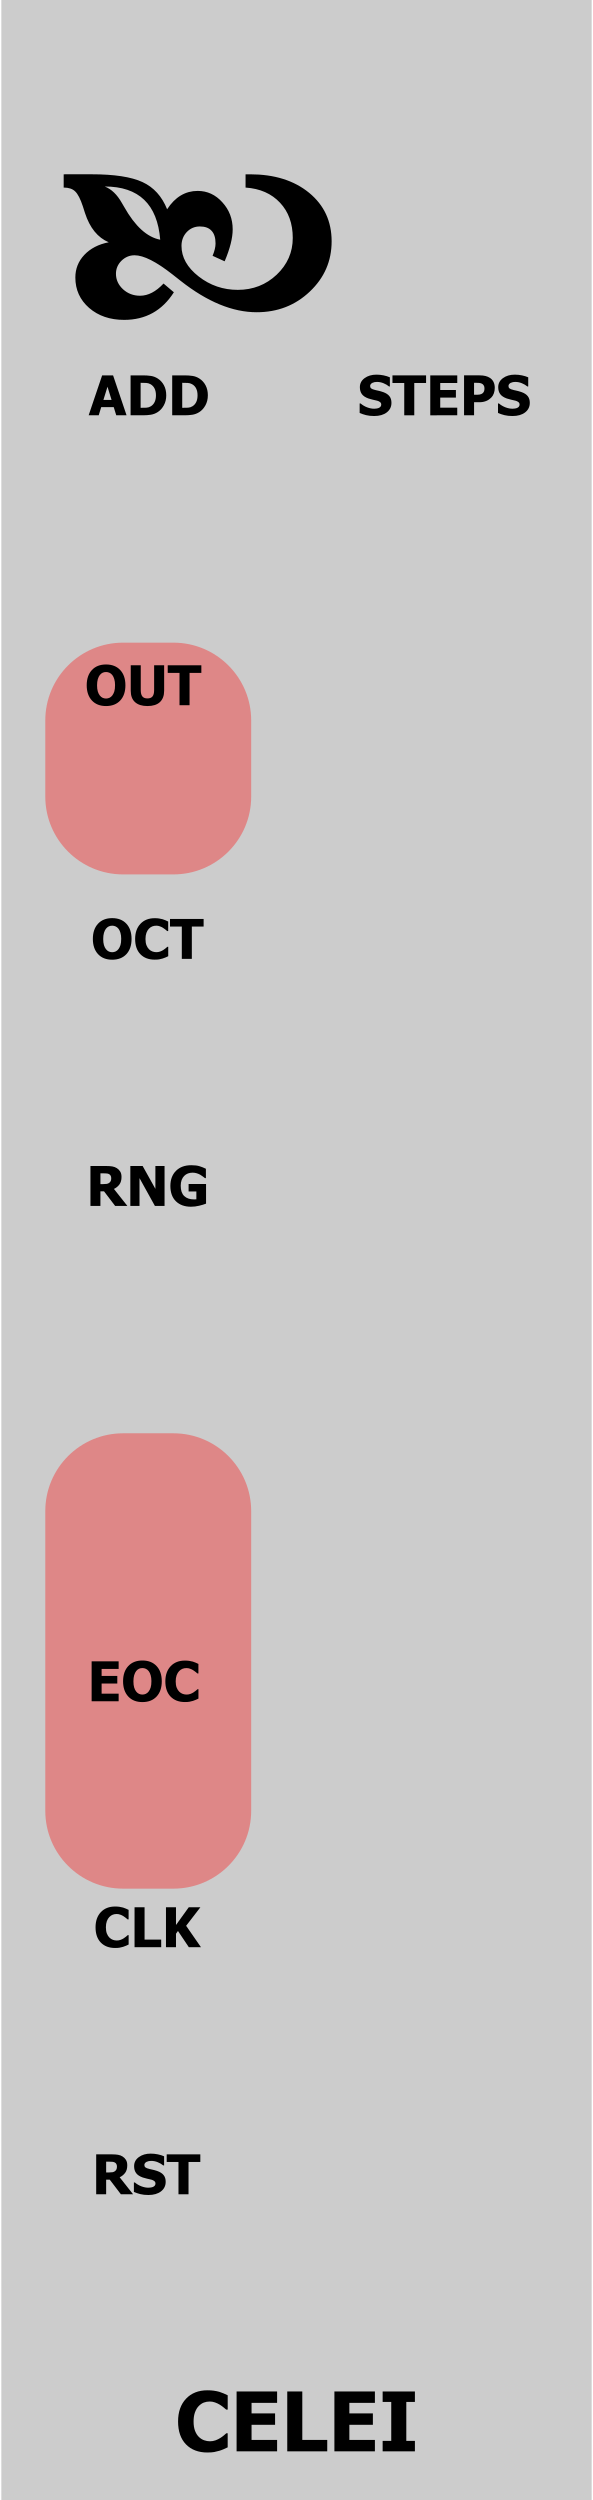
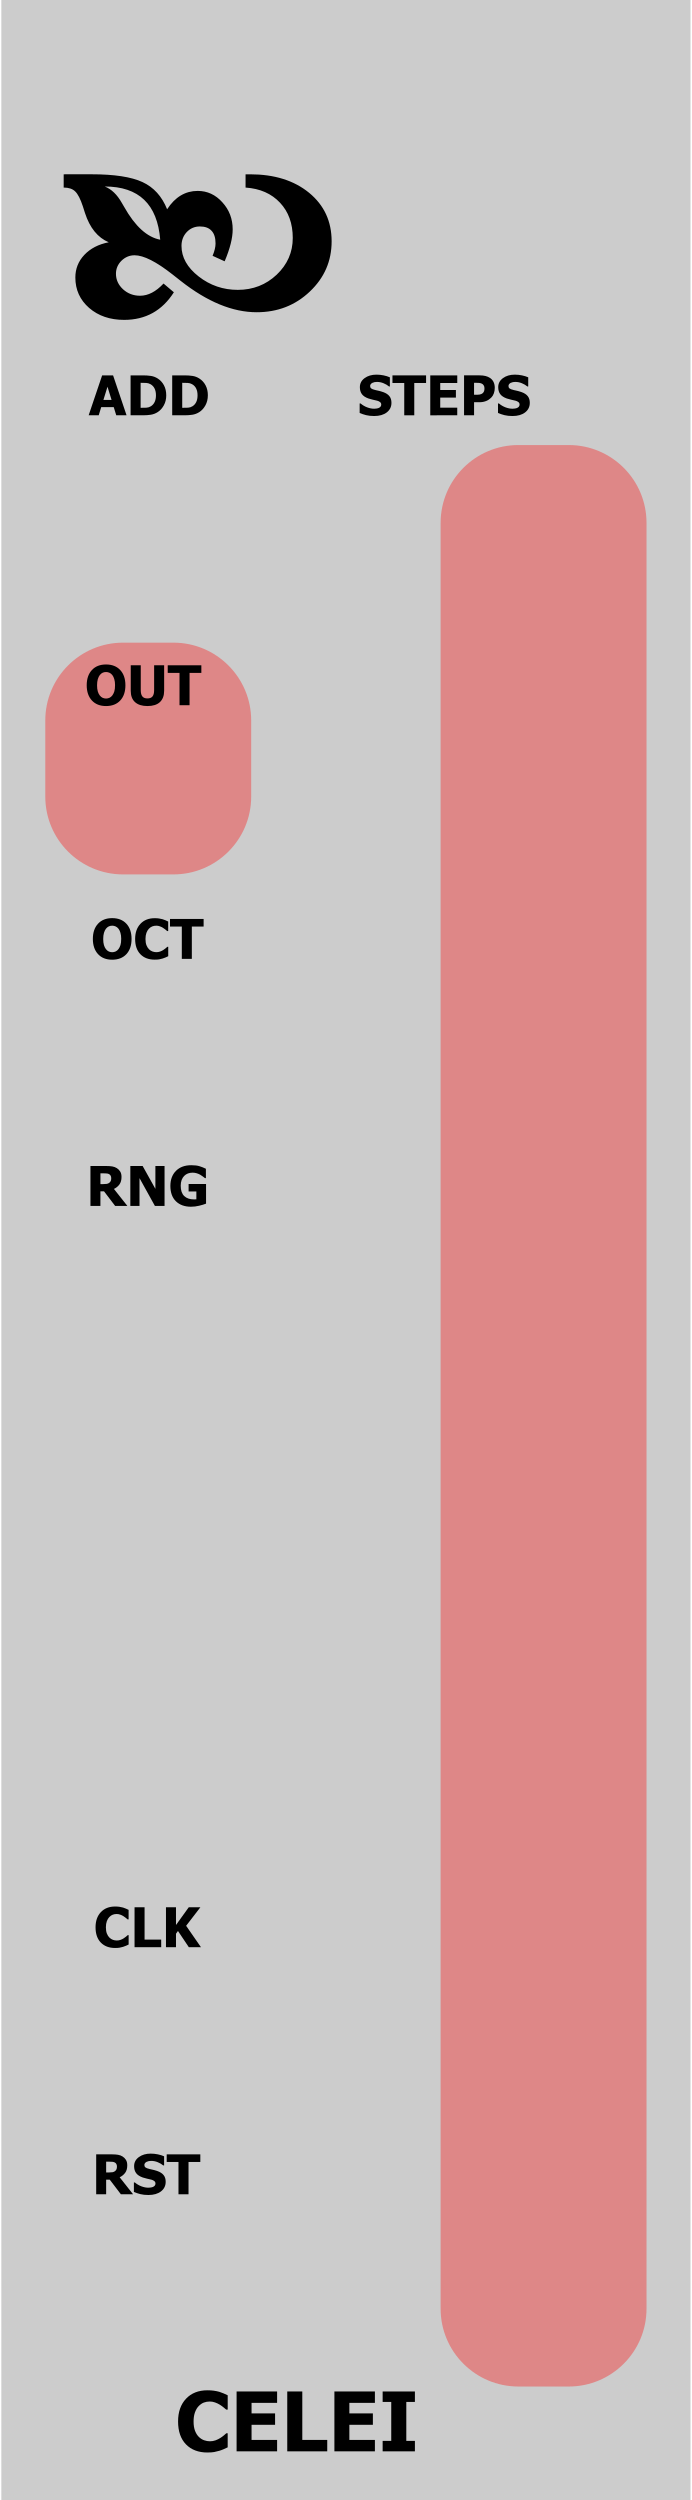
- <svg xmlns="http://www.w3.org/2000/svg" width="30.48mm" height="128.5mm" viewBox="0 0 30.48 128.5" version="1.1" id="svg8">
+ <svg xmlns="http://www.w3.org/2000/svg" id="svg8" version="1.1" viewBox="0 0 35.56 128.5" height="128.5mm" width="35.56mm">
  <defs id="defs2">
    </defs>
-   <g style="display:inline" id="layer1" transform="translate(0,-168.5)">
-     <rect style="display:inline;opacity:1;vector-effect:none;fill:#cccccc;fill-opacity:1;fill-rule:evenodd;stroke:none;stroke-width:0.648;stroke-linecap:butt;stroke-linejoin:miter;stroke-miterlimit:4;stroke-dasharray:none;stroke-dashoffset:0;stroke-opacity:1;paint-order:normal" id="rect420" width="30.343" height="128.547" x="0.069" y="168.498" />
-     <text xml:space="preserve" style="font-size:10.583px;line-height:1.25;font-family:'Eras Bold ITC';-inkscape-font-specification:'Eras Bold ITC';stroke-width:0.265" x="1.169" y="277.432" id="text59">
-       <tspan id="tspan57" x="1.169" y="277.432" style="font-size:2.822px;fill:#ffff00;stroke-width:0.265" />
+   <g transform="translate(0,-168.5)" id="layer1" style="display:inline">
+     <rect y="168.498" x="0.069" height="128.547" width="35.423" id="rect420" style="display:inline;opacity:1;vector-effect:none;fill:#cccccc;fill-opacity:1;fill-rule:evenodd;stroke:none;stroke-width:0.7;stroke-linecap:butt;stroke-linejoin:miter;stroke-miterlimit:4;stroke-dasharray:none;stroke-dashoffset:0;stroke-opacity:1;paint-order:normal" />
+     <text id="text59" y="277.432" x="1.169" style="font-size:10.583px;line-height:1.25;font-family:'Eras Bold ITC';-inkscape-font-specification:'Eras Bold ITC';stroke-width:0.265" xml:space="preserve">
+       <tspan style="font-size:2.822px;fill:#ffff00;stroke-width:0.265" y="277.432" x="1.169" id="tspan57" />
    </text>
-     <text xml:space="preserve" style="font-size:10.583px;line-height:1.25;font-family:'Eras Bold ITC';-inkscape-font-specification:'Eras Bold ITC';stroke-width:0.265" x="-78.577" y="172.055" id="text127">
-       <tspan id="tspan125" x="-78.577" y="172.055" style="stroke-width:0.265" />
+     <text id="text127" y="172.055" x="-78.577" style="font-size:10.583px;line-height:1.25;font-family:'Eras Bold ITC';-inkscape-font-specification:'Eras Bold ITC';stroke-width:0.265" xml:space="preserve">
+       <tspan style="stroke-width:0.265" y="172.055" x="-78.577" id="tspan125" />
    </text>
-     <text xml:space="preserve" style="font-size:10.583px;line-height:1.25;font-family:'Eras Bold ITC';-inkscape-font-specification:'Eras Bold ITC';stroke-width:0.265" x="-89.99" y="186.46" id="text131">
-       <tspan id="tspan129" x="-89.99" y="186.46" style="stroke-width:0.265" />
+     <text id="text131" y="186.46" x="-89.99" style="font-size:10.583px;line-height:1.25;font-family:'Eras Bold ITC';-inkscape-font-specification:'Eras Bold ITC';stroke-width:0.265" xml:space="preserve">
+       <tspan style="stroke-width:0.265" y="186.46" x="-89.99" id="tspan129" />
    </text>
-     <g aria-label="b" id="text104" style="font-weight:bold;font-size:6.35px;line-height:1.25;font-family:Tahoma;-inkscape-font-specification:'Tahoma, Bold';fill:#000000;stroke-width:0.265">
-       <path d="m 3.273,177.459 v 0.682 q 0.393,0 0.593,0.2 0.207,0.2 0.393,0.765 l 0.11,0.345 q 0.372,1.144 1.22,1.502 -0.785,0.152 -1.254,0.648 -0.462,0.489 -0.462,1.164 0,0.944 0.71,1.564 0.71,0.613 1.798,0.613 1.654,0 2.556,-1.419 L 8.406,183.074 q -0.586,0.627 -1.206,0.627 -0.51,0 -0.875,-0.331 -0.365,-0.338 -0.365,-0.799 0,-0.386 0.282,-0.668 0.289,-0.282 0.675,-0.282 0.696,0 1.95,0.985 l 0.42,0.331 q 2.046,1.612 3.907,1.612 1.612,0 2.729,-1.061 1.123,-1.061 1.123,-2.584 0,-1.543 -1.158,-2.494 -1.158,-0.951 -3.039,-0.951 h -0.227 v 0.682 q 1.116,0.076 1.771,0.779 0.655,0.696 0.655,1.812 0,1.102 -0.827,1.888 -0.827,0.779 -1.998,0.779 -1.13,0 -2.012,-0.689 -0.882,-0.689 -0.882,-1.571 0,-0.42 0.269,-0.71 0.276,-0.289 0.675,-0.289 0.4,0 0.599,0.22 0.207,0.214 0.207,0.655 0,0.269 -0.152,0.634 l 0.62,0.282 q 0.413,-0.978 0.413,-1.64 0,-0.813 -0.531,-1.392 -0.524,-0.586 -1.268,-0.586 -0.475,0 -0.868,0.234 -0.393,0.234 -0.703,0.71 -0.4,-0.999 -1.268,-1.399 -0.861,-0.4 -2.618,-0.4 z m 4.961,3.362 Q 7.221,180.628 6.381,179.133 L 6.264,178.933 q -0.365,-0.648 -0.882,-0.847 2.632,0 2.853,2.735 z" style="font-style:normal;font-variant:normal;font-weight:bold;font-stretch:normal;font-size:14.111px;font-family:'Wingdings 2';-inkscape-font-specification:'Wingdings 2 Bold';fill:#000000;stroke-width:0.265" id="path116" />
+     <g style="font-weight:bold;font-size:6.35px;line-height:1.25;font-family:Tahoma;-inkscape-font-specification:'Tahoma, Bold';fill:#000000;stroke-width:0.265" id="text104" aria-label="b">
+       <path id="path116" style="font-style:normal;font-variant:normal;font-weight:bold;font-stretch:normal;font-size:14.111px;font-family:'Wingdings 2';-inkscape-font-specification:'Wingdings 2 Bold';fill:#000000;stroke-width:0.265" d="m 3.273,177.459 v 0.682 q 0.393,0 0.593,0.2 0.207,0.2 0.393,0.765 l 0.11,0.345 q 0.372,1.144 1.22,1.502 -0.785,0.152 -1.254,0.648 -0.462,0.489 -0.462,1.164 0,0.944 0.71,1.564 0.71,0.613 1.798,0.613 1.654,0 2.556,-1.419 L 8.406,183.074 q -0.586,0.627 -1.206,0.627 -0.51,0 -0.875,-0.331 -0.365,-0.338 -0.365,-0.799 0,-0.386 0.282,-0.668 0.289,-0.282 0.675,-0.282 0.696,0 1.95,0.985 l 0.42,0.331 q 2.046,1.612 3.907,1.612 1.612,0 2.729,-1.061 1.123,-1.061 1.123,-2.584 0,-1.543 -1.158,-2.494 -1.158,-0.951 -3.039,-0.951 h -0.227 v 0.682 q 1.116,0.076 1.771,0.779 0.655,0.696 0.655,1.812 0,1.102 -0.827,1.888 -0.827,0.779 -1.998,0.779 -1.13,0 -2.012,-0.689 -0.882,-0.689 -0.882,-1.571 0,-0.42 0.269,-0.71 0.276,-0.289 0.675,-0.289 0.4,0 0.599,0.22 0.207,0.214 0.207,0.655 0,0.269 -0.152,0.634 l 0.62,0.282 q 0.413,-0.978 0.413,-1.64 0,-0.813 -0.531,-1.392 -0.524,-0.586 -1.268,-0.586 -0.475,0 -0.868,0.234 -0.393,0.234 -0.703,0.71 -0.4,-0.999 -1.268,-1.399 -0.861,-0.4 -2.618,-0.4 z m 4.961,3.362 Q 7.221,180.628 6.381,179.133 L 6.264,178.933 q -0.365,-0.648 -0.882,-0.847 2.632,0 2.853,2.735 z" />
    </g>
-     <g style="font-weight:bold;font-size:4.233px;line-height:1.25;font-family:Tahoma;-inkscape-font-specification:'Tahoma, Bold';letter-spacing:0px;stroke-width:0.265" id="text1528" aria-label="CELEI">
-       <path id="path903" style="stroke-width:0.265" d="m 10.66,294.559 q -0.692,0 -1.1,-0.418 -0.407,-0.42 -0.407,-1.178 0,-0.732 0.407,-1.166 0.409,-0.436 1.102,-0.436 0.184,0 0.331,0.021 0.147,0.021 0.281,0.058 0.105,0.031 0.229,0.085 0.124,0.054 0.201,0.093 v 0.734 h -0.079 q -0.056,-0.05 -0.141,-0.118 -0.085,-0.07 -0.192,-0.136 -0.107,-0.066 -0.238,-0.112 -0.128,-0.048 -0.269,-0.048 -0.167,0 -0.308,0.054 -0.138,0.052 -0.265,0.182 -0.116,0.118 -0.19,0.318 -0.072,0.201 -0.072,0.473 0,0.287 0.076,0.484 0.076,0.194 0.201,0.314 0.12,0.116 0.267,0.167 0.149,0.052 0.296,0.052 0.153,0 0.291,-0.05 0.138,-0.052 0.234,-0.114 0.103,-0.064 0.182,-0.13 0.079,-0.066 0.136,-0.118 h 0.07 v 0.723 q -0.085,0.039 -0.196,0.091 -0.112,0.05 -0.229,0.085 -0.145,0.043 -0.271,0.066 -0.126,0.023 -0.347,0.023 z" />
-       <path id="path905" style="stroke-width:0.265" d="m 12.161,294.499 v -3.078 h 2.082 v 0.587 h -1.313 v 0.539 h 1.209 v 0.587 h -1.209 v 0.777 h 1.313 v 0.587 z" />
-       <path id="path907" style="stroke-width:0.265" d="m 16.82,294.499 h -2.055 v -3.078 h 0.773 v 2.491 h 1.282 z" />
-       <path id="path909" style="stroke-width:0.265" d="m 17.188,294.499 v -3.078 h 2.082 v 0.587 h -1.313 v 0.539 h 1.209 v 0.587 h -1.209 v 0.777 h 1.313 v 0.587 z" />
-       <path id="path911" style="stroke-width:0.265" d="m 21.326,294.499 h -1.658 v -0.537 h 0.442 v -2.003 h -0.442 v -0.537 h 1.658 v 0.537 h -0.442 v 2.003 h 0.442 z" />
+     <g aria-label="CELEI" id="text1528" style="font-weight:bold;font-size:4.233px;line-height:1.25;font-family:Tahoma;-inkscape-font-specification:'Tahoma, Bold';letter-spacing:0px;stroke-width:0.265">
+       <path d="m 10.66,294.559 q -0.692,0 -1.1,-0.418 -0.407,-0.42 -0.407,-1.178 0,-0.732 0.407,-1.166 0.409,-0.436 1.102,-0.436 0.184,0 0.331,0.021 0.147,0.021 0.281,0.058 0.105,0.031 0.229,0.085 0.124,0.054 0.201,0.093 v 0.734 h -0.079 q -0.056,-0.05 -0.141,-0.118 -0.085,-0.07 -0.192,-0.136 -0.107,-0.066 -0.238,-0.112 -0.128,-0.048 -0.269,-0.048 -0.167,0 -0.308,0.054 -0.138,0.052 -0.265,0.182 -0.116,0.118 -0.19,0.318 -0.072,0.201 -0.072,0.473 0,0.287 0.076,0.484 0.076,0.194 0.201,0.314 0.12,0.116 0.267,0.167 0.149,0.052 0.296,0.052 0.153,0 0.291,-0.05 0.138,-0.052 0.234,-0.114 0.103,-0.064 0.182,-0.13 0.079,-0.066 0.136,-0.118 h 0.07 v 0.723 q -0.085,0.039 -0.196,0.091 -0.112,0.05 -0.229,0.085 -0.145,0.043 -0.271,0.066 -0.126,0.023 -0.347,0.023 z" style="stroke-width:0.265" id="path903" />
+       <path d="m 12.161,294.499 v -3.078 h 2.082 v 0.587 h -1.313 v 0.539 h 1.209 v 0.587 h -1.209 v 0.777 h 1.313 v 0.587 z" style="stroke-width:0.265" id="path905" />
+       <path d="m 16.82,294.499 h -2.055 v -3.078 h 0.773 v 2.491 h 1.282 z" style="stroke-width:0.265" id="path907" />
+       <path d="m 17.188,294.499 v -3.078 h 2.082 v 0.587 h -1.313 v 0.539 h 1.209 v 0.587 h -1.209 v 0.777 h 1.313 v 0.587 z" style="stroke-width:0.265" id="path909" />
+       <path d="m 21.326,294.499 h -1.658 v -0.537 h 0.442 v -2.003 h -0.442 v -0.537 h 1.658 v 0.537 h -0.442 v 2.003 h 0.442 z" style="stroke-width:0.265" id="path911" />
    </g>
-     <path y="242.171" x="2.328" height="23.406" width="10.583" id="recta" style="display:inline;fill:#de8787;stroke-width:0.321" d="m 6.328,242.171 h 2.583 a 4,4 45 0 1 4,4 v 15.406 a 4,4 135 0 1 -4,4 H 6.328 a 4,4 45 0 1 -4,-4 v -15.406 a 4,4 135 0 1 4,-4 z" />
-     <path style="display:inline;fill:#de8787;stroke-width:0.229" id="recta-2" width="10.583" height="11.913" x="2.328" y="201.532" d="m 6.328,201.532 h 2.583 a 4,4 45 0 1 4,4 v 3.913 a 4,4 135 0 1 -4,4 H 6.328 a 4,4 45 0 1 -4,-4 v -3.913 a 4,4 135 0 1 4,-4 z" />
-     <g style="font-weight:bold;font-size:2.822px;line-height:1.25;font-family:Tahoma;-inkscape-font-specification:'Tahoma, Bold';letter-spacing:0px;stroke-width:0.265" id="text873" aria-label="EOC">
-       <path id="path928" style="font-size:2.822px;stroke-width:0.265" d="m 4.71,255.945 v -2.052 H 6.098 v 0.391 H 5.223 v 0.36 h 0.806 v 0.391 H 5.223 v 0.518 H 6.098 v 0.391 z" />
-       <path id="path930" style="font-size:2.822px;stroke-width:0.265" d="m 8.315,254.919 q 0,0.497 -0.266,0.783 -0.266,0.285 -0.729,0.285 -0.464,0 -0.729,-0.288 -0.265,-0.289 -0.265,-0.78 0,-0.495 0.265,-0.781 0.265,-0.288 0.729,-0.288 0.463,0 0.729,0.287 0.266,0.285 0.266,0.783 z m -0.532,-0.001 q 0,-0.183 -0.039,-0.311 -0.037,-0.13 -0.101,-0.212 -0.066,-0.084 -0.15,-0.12 -0.083,-0.037 -0.172,-0.037 -0.095,0 -0.172,0.034 -0.077,0.033 -0.149,0.12 -0.063,0.08 -0.103,0.212 -0.039,0.132 -0.039,0.316 0,0.189 0.037,0.314 0.037,0.124 0.102,0.208 0.066,0.085 0.15,0.123 0.084,0.036 0.174,0.036 0.091,0 0.176,-0.039 0.085,-0.04 0.147,-0.123 0.066,-0.09 0.102,-0.208 0.036,-0.12 0.036,-0.313 z" />
-       <path id="path932" style="font-size:2.822px;stroke-width:0.265" d="m 9.503,255.985 q -0.462,0 -0.733,-0.278 -0.271,-0.28 -0.271,-0.785 0,-0.488 0.271,-0.777 0.273,-0.291 0.734,-0.291 0.123,0 0.22,0.014 0.098,0.014 0.187,0.039 0.07,0.021 0.153,0.057 0.083,0.036 0.134,0.062 v 0.489 h -0.052 q -0.037,-0.033 -0.094,-0.079 -0.057,-0.047 -0.128,-0.091 -0.072,-0.044 -0.158,-0.074 -0.085,-0.032 -0.179,-0.032 -0.112,0 -0.205,0.036 -0.092,0.034 -0.176,0.121 -0.077,0.079 -0.127,0.212 -0.048,0.134 -0.048,0.316 0,0.192 0.051,0.322 0.051,0.13 0.134,0.209 0.08,0.077 0.178,0.112 0.099,0.034 0.197,0.034 0.102,0 0.194,-0.033 0.092,-0.035 0.156,-0.076 0.069,-0.043 0.121,-0.087 0.052,-0.044 0.091,-0.079 h 0.047 v 0.482 q -0.057,0.026 -0.131,0.061 -0.074,0.033 -0.153,0.057 -0.096,0.029 -0.181,0.044 -0.084,0.015 -0.232,0.015 z" />
+     <path d="m 26.648,191.375 h 2.583 a 4,4 45 0 1 4,4 v 91.793 a 4,4 135 0 1 -4,4 H 26.648 a 4,4 45 0 1 -4,-4 v -91.793 a 4,4 135 0 1 4,-4 z" style="display:inline;fill:#de8787;stroke-width:0.663" id="recta" width="10.583" height="99.793" x="22.648" y="191.375" />
+     <path d="m 6.328,201.532 h 2.583 a 4,4 45 0 1 4,4 v 3.913 a 4,4 135 0 1 -4,4 H 6.328 a 4,4 45 0 1 -4,-4 v -3.913 a 4,4 135 0 1 4,-4 z" y="201.532" x="2.328" height="11.913" width="10.583" id="recta-2" style="display:inline;fill:#de8787;stroke-width:0.229" />
+     <g aria-label="CLK" id="text877" style="font-weight:bold;font-size:2.822px;line-height:1.25;font-family:Tahoma;-inkscape-font-specification:'Tahoma, Bold';letter-spacing:0px;stroke-width:0.265">
+       <path d="m 5.915,268.626 q -0.462,0 -0.733,-0.278 -0.271,-0.28 -0.271,-0.785 0,-0.488 0.271,-0.777 0.273,-0.291 0.734,-0.291 0.123,0 0.22,0.014 0.098,0.014 0.187,0.039 0.07,0.021 0.153,0.057 0.083,0.036 0.134,0.062 v 0.489 h -0.052 q -0.037,-0.033 -0.094,-0.079 -0.056,-0.047 -0.128,-0.091 -0.072,-0.044 -0.158,-0.074 -0.085,-0.032 -0.179,-0.032 -0.112,0 -0.205,0.036 -0.092,0.034 -0.176,0.121 -0.077,0.079 -0.127,0.212 -0.048,0.134 -0.048,0.316 0,0.192 0.051,0.322 0.051,0.13 0.134,0.209 0.08,0.077 0.178,0.112 0.099,0.034 0.197,0.034 0.102,0 0.194,-0.033 0.092,-0.035 0.156,-0.076 0.069,-0.043 0.121,-0.087 0.052,-0.044 0.091,-0.079 h 0.047 v 0.482 q -0.056,0.026 -0.131,0.061 -0.074,0.033 -0.153,0.057 -0.096,0.029 -0.181,0.044 -0.084,0.015 -0.232,0.015 z" style="font-size:2.822px;stroke-width:0.265" id="path921" />
+       <path d="M 8.286,268.586 H 6.916 v -2.052 H 7.431 v 1.661 h 0.854 z" style="font-size:2.822px;stroke-width:0.265" id="path923" />
+       <path d="M 10.329,268.586 H 9.706 l -0.559,-0.834 -0.101,0.141 v 0.693 H 8.531 v -2.052 h 0.515 v 0.911 l 0.656,-0.911 h 0.597 l -0.732,0.952 z" style="font-size:2.822px;stroke-width:0.265" id="path925" />
    </g>
-     <g style="font-weight:bold;font-size:2.822px;line-height:1.25;font-family:Tahoma;-inkscape-font-specification:'Tahoma, Bold';letter-spacing:0px;stroke-width:0.265" id="text877" aria-label="CLK">
-       <path id="path921" style="font-size:2.822px;stroke-width:0.265" d="m 5.915,268.626 q -0.462,0 -0.733,-0.278 -0.271,-0.28 -0.271,-0.785 0,-0.488 0.271,-0.777 0.273,-0.291 0.734,-0.291 0.123,0 0.22,0.014 0.098,0.014 0.187,0.039 0.07,0.021 0.153,0.057 0.083,0.036 0.134,0.062 v 0.489 h -0.052 q -0.037,-0.033 -0.094,-0.079 -0.056,-0.047 -0.128,-0.091 -0.072,-0.044 -0.158,-0.074 -0.085,-0.032 -0.179,-0.032 -0.112,0 -0.205,0.036 -0.092,0.034 -0.176,0.121 -0.077,0.079 -0.127,0.212 -0.048,0.134 -0.048,0.316 0,0.192 0.051,0.322 0.051,0.13 0.134,0.209 0.08,0.077 0.178,0.112 0.099,0.034 0.197,0.034 0.102,0 0.194,-0.033 0.092,-0.035 0.156,-0.076 0.069,-0.043 0.121,-0.087 0.052,-0.044 0.091,-0.079 h 0.047 v 0.482 q -0.056,0.026 -0.131,0.061 -0.074,0.033 -0.153,0.057 -0.096,0.029 -0.181,0.044 -0.084,0.015 -0.232,0.015 z" />
-       <path id="path923" style="font-size:2.822px;stroke-width:0.265" d="M 8.286,268.586 H 6.916 v -2.052 H 7.431 v 1.661 h 0.854 z" />
-       <path id="path925" style="font-size:2.822px;stroke-width:0.265" d="M 10.329,268.586 H 9.706 l -0.559,-0.834 -0.101,0.141 v 0.693 H 8.531 v -2.052 h 0.515 v 0.911 l 0.656,-0.911 h 0.597 l -0.732,0.952 z" />
+     <g aria-label="RST" id="text881" style="font-weight:bold;font-size:4.233px;line-height:1.25;font-family:Tahoma;-inkscape-font-specification:'Tahoma, Bold';letter-spacing:0px;stroke-width:0.265">
+       <path d="m 6.841,281.286 h -0.628 l -0.572,-0.752 h -0.185 v 0.752 H 4.944 v -2.052 h 0.825 q 0.171,0 0.298,0.022 0.127,0.021 0.234,0.088 0.11,0.07 0.175,0.179 0.065,0.107 0.065,0.274 0,0.236 -0.106,0.383 -0.106,0.146 -0.284,0.233 z m -0.83,-1.424 q 0,-0.077 -0.03,-0.132 -0.029,-0.057 -0.098,-0.087 -0.048,-0.021 -0.107,-0.026 -0.059,-0.006 -0.147,-0.006 H 5.456 v 0.553 h 0.147 q 0.107,0 0.182,-0.012 0.076,-0.014 0.128,-0.057 0.05,-0.039 0.073,-0.092 0.025,-0.054 0.025,-0.141 z" style="font-size:2.822px;stroke-width:0.265" id="path914" />
+       <path d="m 7.628,281.323 q -0.236,0 -0.415,-0.045 -0.178,-0.045 -0.331,-0.113 v -0.488 h 0.047 q 0.154,0.131 0.34,0.201 0.186,0.07 0.361,0.07 0.044,0 0.116,-0.01 0.073,-0.01 0.117,-0.03 0.054,-0.023 0.091,-0.065 0.037,-0.043 0.037,-0.112 0,-0.077 -0.061,-0.125 -0.061,-0.048 -0.145,-0.07 -0.105,-0.028 -0.225,-0.052 -0.119,-0.025 -0.222,-0.061 -0.238,-0.084 -0.342,-0.226 -0.103,-0.142 -0.103,-0.356 0,-0.288 0.244,-0.466 0.244,-0.179 0.609,-0.179 0.183,0 0.364,0.037 0.182,0.037 0.325,0.101 v 0.469 h -0.045 q -0.114,-0.098 -0.28,-0.165 -0.164,-0.068 -0.338,-0.068 -0.068,0 -0.121,0.01 -0.054,0.01 -0.113,0.037 -0.048,0.022 -0.084,0.066 -0.034,0.043 -0.034,0.097 0,0.079 0.055,0.125 0.056,0.045 0.216,0.083 0.103,0.023 0.198,0.045 0.096,0.022 0.205,0.061 0.214,0.077 0.317,0.208 0.105,0.13 0.105,0.343 0,0.306 -0.241,0.492 -0.24,0.186 -0.649,0.186 z" style="font-size:2.822px;stroke-width:0.265" id="path916" />
+       <path d="m 9.174,281.286 v -1.661 H 8.568 v -0.391 H 10.296 v 0.391 H 9.69 v 1.661 z" style="font-size:2.822px;stroke-width:0.265" id="path918" />
    </g>
-     <g style="font-weight:bold;font-size:4.233px;line-height:1.25;font-family:Tahoma;-inkscape-font-specification:'Tahoma, Bold';letter-spacing:0px;stroke-width:0.265" id="text881" aria-label="RST">
-       <path id="path914" style="font-size:2.822px;stroke-width:0.265" d="m 6.841,281.286 h -0.628 l -0.572,-0.752 h -0.185 v 0.752 H 4.944 v -2.052 h 0.825 q 0.171,0 0.298,0.022 0.127,0.021 0.234,0.088 0.11,0.07 0.175,0.179 0.065,0.107 0.065,0.274 0,0.236 -0.106,0.383 -0.106,0.146 -0.284,0.233 z m -0.83,-1.424 q 0,-0.077 -0.03,-0.132 -0.029,-0.057 -0.098,-0.087 -0.048,-0.021 -0.107,-0.026 -0.059,-0.006 -0.147,-0.006 H 5.456 v 0.553 h 0.147 q 0.107,0 0.182,-0.012 0.076,-0.014 0.128,-0.057 0.05,-0.039 0.073,-0.092 0.025,-0.054 0.025,-0.141 z" />
-       <path id="path916" style="font-size:2.822px;stroke-width:0.265" d="m 7.628,281.323 q -0.236,0 -0.415,-0.045 -0.178,-0.045 -0.331,-0.113 v -0.488 h 0.047 q 0.154,0.131 0.34,0.201 0.186,0.07 0.361,0.07 0.044,0 0.116,-0.01 0.073,-0.01 0.117,-0.03 0.054,-0.023 0.091,-0.065 0.037,-0.043 0.037,-0.112 0,-0.077 -0.061,-0.125 -0.061,-0.048 -0.145,-0.07 -0.105,-0.028 -0.225,-0.052 -0.119,-0.025 -0.222,-0.061 -0.238,-0.084 -0.342,-0.226 -0.103,-0.142 -0.103,-0.356 0,-0.288 0.244,-0.466 0.244,-0.179 0.609,-0.179 0.183,0 0.364,0.037 0.182,0.037 0.325,0.101 v 0.469 h -0.045 q -0.114,-0.098 -0.28,-0.165 -0.164,-0.068 -0.338,-0.068 -0.068,0 -0.121,0.01 -0.054,0.01 -0.113,0.037 -0.048,0.022 -0.084,0.066 -0.034,0.043 -0.034,0.097 0,0.079 0.055,0.125 0.056,0.045 0.216,0.083 0.103,0.023 0.198,0.045 0.096,0.022 0.205,0.061 0.214,0.077 0.317,0.208 0.105,0.13 0.105,0.343 0,0.306 -0.241,0.492 -0.24,0.186 -0.649,0.186 z" />
-       <path id="path918" style="font-size:2.822px;stroke-width:0.265" d="m 9.174,281.286 v -1.661 H 8.568 v -0.391 H 10.296 v 0.391 H 9.69 v 1.661 z" />
+     <g aria-label="STEPS" id="text885" style="font-weight:bold;font-size:4.233px;line-height:1.25;font-family:Tahoma;-inkscape-font-specification:'Tahoma, Bold';letter-spacing:0px;stroke-width:0.265" transform="translate(0.7914151,2.957608)">
+       <path d="m 18.441,186.926 q -0.236,0 -0.415,-0.045 -0.178,-0.045 -0.331,-0.113 v -0.488 h 0.047 q 0.154,0.131 0.34,0.201 0.186,0.07 0.361,0.07 0.044,0 0.116,-0.01 0.073,-0.01 0.117,-0.03 0.054,-0.023 0.091,-0.065 0.037,-0.043 0.037,-0.112 0,-0.077 -0.061,-0.125 -0.061,-0.048 -0.145,-0.07 -0.105,-0.028 -0.225,-0.052 -0.119,-0.025 -0.222,-0.061 -0.238,-0.084 -0.342,-0.226 -0.103,-0.142 -0.103,-0.356 0,-0.288 0.244,-0.466 0.244,-0.179 0.609,-0.179 0.183,0 0.364,0.037 0.182,0.037 0.325,0.101 v 0.469 h -0.045 q -0.114,-0.098 -0.28,-0.165 -0.164,-0.068 -0.338,-0.068 -0.068,0 -0.121,0.01 -0.054,0.01 -0.113,0.037 -0.048,0.022 -0.084,0.066 -0.034,0.043 -0.034,0.097 0,0.079 0.055,0.125 0.057,0.045 0.216,0.083 0.103,0.023 0.198,0.045 0.096,0.022 0.205,0.061 0.214,0.077 0.317,0.208 0.105,0.13 0.105,0.343 0,0.306 -0.241,0.492 -0.24,0.186 -0.649,0.186 z" style="font-size:2.822px;stroke-width:0.265" id="path963" />
+       <path d="m 19.987,186.889 v -1.661 h -0.606 v -0.391 h 1.728 v 0.391 H 20.502 v 1.661 z" style="font-size:2.822px;stroke-width:0.265" id="path965" />
+       <path d="m 21.324,186.889 v -2.052 h 1.388 v 0.391 H 21.836 v 0.36 h 0.806 v 0.391 H 21.836 v 0.518 h 0.875 v 0.391 z" style="font-size:2.822px;stroke-width:0.265" id="path967" />
+       <path d="m 24.639,185.484 q 0,0.143 -0.045,0.273 -0.045,0.13 -0.131,0.216 -0.052,0.054 -0.116,0.099 -0.062,0.045 -0.138,0.077 -0.076,0.032 -0.165,0.05 -0.088,0.018 -0.198,0.018 h -0.27 v 0.671 h -0.515 v -2.052 h 0.797 q 0.178,0 0.306,0.033 0.13,0.032 0.234,0.102 0.116,0.077 0.179,0.207 0.063,0.128 0.063,0.306 z m -0.529,0.012 q 0,-0.087 -0.041,-0.149 -0.041,-0.063 -0.099,-0.087 -0.073,-0.032 -0.141,-0.036 -0.066,-0.006 -0.181,-0.006 h -0.073 v 0.615 h 0.036 q 0.073,0 0.138,-10e-4 0.065,-0.001 0.113,-0.01 0.041,-0.007 0.087,-0.026 0.047,-0.021 0.072,-0.045 0.052,-0.051 0.07,-0.106 0.019,-0.055 0.019,-0.149 z" style="font-size:2.822px;stroke-width:0.265" id="path969" />
+       <path d="m 25.552,186.926 q -0.236,0 -0.415,-0.045 -0.178,-0.045 -0.331,-0.113 v -0.488 h 0.047 q 0.154,0.131 0.34,0.201 0.186,0.07 0.361,0.07 0.044,0 0.116,-0.01 0.073,-0.01 0.117,-0.03 0.054,-0.023 0.091,-0.065 0.037,-0.043 0.037,-0.112 0,-0.077 -0.061,-0.125 -0.061,-0.048 -0.145,-0.07 -0.105,-0.028 -0.225,-0.052 -0.119,-0.025 -0.222,-0.061 -0.238,-0.084 -0.342,-0.226 -0.103,-0.142 -0.103,-0.356 0,-0.288 0.244,-0.466 0.244,-0.179 0.609,-0.179 0.183,0 0.364,0.037 0.182,0.037 0.325,0.101 v 0.469 h -0.045 q -0.114,-0.098 -0.28,-0.165 -0.164,-0.068 -0.338,-0.068 -0.068,0 -0.121,0.01 -0.054,0.01 -0.113,0.037 -0.048,0.022 -0.084,0.066 -0.034,0.043 -0.034,0.097 0,0.079 0.055,0.125 0.057,0.045 0.216,0.083 0.103,0.023 0.198,0.045 0.096,0.022 0.205,0.061 0.214,0.077 0.317,0.208 0.105,0.13 0.105,0.343 0,0.306 -0.241,0.492 -0.24,0.186 -0.649,0.186 z" style="font-size:2.822px;stroke-width:0.265" id="path971" />
    </g>
-     <g transform="translate(0.7914151,2.957608)" style="font-weight:bold;font-size:4.233px;line-height:1.25;font-family:Tahoma;-inkscape-font-specification:'Tahoma, Bold';letter-spacing:0px;stroke-width:0.265" id="text885" aria-label="STEPS">
-       <path id="path963" style="font-size:2.822px;stroke-width:0.265" d="m 18.441,186.926 q -0.236,0 -0.415,-0.045 -0.178,-0.045 -0.331,-0.113 v -0.488 h 0.047 q 0.154,0.131 0.34,0.201 0.186,0.07 0.361,0.07 0.044,0 0.116,-0.01 0.073,-0.01 0.117,-0.03 0.054,-0.023 0.091,-0.065 0.037,-0.043 0.037,-0.112 0,-0.077 -0.061,-0.125 -0.061,-0.048 -0.145,-0.07 -0.105,-0.028 -0.225,-0.052 -0.119,-0.025 -0.222,-0.061 -0.238,-0.084 -0.342,-0.226 -0.103,-0.142 -0.103,-0.356 0,-0.288 0.244,-0.466 0.244,-0.179 0.609,-0.179 0.183,0 0.364,0.037 0.182,0.037 0.325,0.101 v 0.469 h -0.045 q -0.114,-0.098 -0.28,-0.165 -0.164,-0.068 -0.338,-0.068 -0.068,0 -0.121,0.01 -0.054,0.01 -0.113,0.037 -0.048,0.022 -0.084,0.066 -0.034,0.043 -0.034,0.097 0,0.079 0.055,0.125 0.057,0.045 0.216,0.083 0.103,0.023 0.198,0.045 0.096,0.022 0.205,0.061 0.214,0.077 0.317,0.208 0.105,0.13 0.105,0.343 0,0.306 -0.241,0.492 -0.24,0.186 -0.649,0.186 z" />
-       <path id="path965" style="font-size:2.822px;stroke-width:0.265" d="m 19.987,186.889 v -1.661 h -0.606 v -0.391 h 1.728 v 0.391 H 20.502 v 1.661 z" />
-       <path id="path967" style="font-size:2.822px;stroke-width:0.265" d="m 21.324,186.889 v -2.052 h 1.388 v 0.391 H 21.836 v 0.36 h 0.806 v 0.391 H 21.836 v 0.518 h 0.875 v 0.391 z" />
-       <path id="path969" style="font-size:2.822px;stroke-width:0.265" d="m 24.639,185.484 q 0,0.143 -0.045,0.273 -0.045,0.13 -0.131,0.216 -0.052,0.054 -0.116,0.099 -0.062,0.045 -0.138,0.077 -0.076,0.032 -0.165,0.05 -0.088,0.018 -0.198,0.018 h -0.27 v 0.671 h -0.515 v -2.052 h 0.797 q 0.178,0 0.306,0.033 0.13,0.032 0.234,0.102 0.116,0.077 0.179,0.207 0.063,0.128 0.063,0.306 z m -0.529,0.012 q 0,-0.087 -0.041,-0.149 -0.041,-0.063 -0.099,-0.087 -0.073,-0.032 -0.141,-0.036 -0.066,-0.006 -0.181,-0.006 h -0.073 v 0.615 h 0.036 q 0.073,0 0.138,-10e-4 0.065,-0.001 0.113,-0.01 0.041,-0.007 0.087,-0.026 0.047,-0.021 0.072,-0.045 0.052,-0.051 0.07,-0.106 0.019,-0.055 0.019,-0.149 z" />
-       <path id="path971" style="font-size:2.822px;stroke-width:0.265" d="m 25.552,186.926 q -0.236,0 -0.415,-0.045 -0.178,-0.045 -0.331,-0.113 v -0.488 h 0.047 q 0.154,0.131 0.34,0.201 0.186,0.07 0.361,0.07 0.044,0 0.116,-0.01 0.073,-0.01 0.117,-0.03 0.054,-0.023 0.091,-0.065 0.037,-0.043 0.037,-0.112 0,-0.077 -0.061,-0.125 -0.061,-0.048 -0.145,-0.07 -0.105,-0.028 -0.225,-0.052 -0.119,-0.025 -0.222,-0.061 -0.238,-0.084 -0.342,-0.226 -0.103,-0.142 -0.103,-0.356 0,-0.288 0.244,-0.466 0.244,-0.179 0.609,-0.179 0.183,0 0.364,0.037 0.182,0.037 0.325,0.101 v 0.469 h -0.045 q -0.114,-0.098 -0.28,-0.165 -0.164,-0.068 -0.338,-0.068 -0.068,0 -0.121,0.01 -0.054,0.01 -0.113,0.037 -0.048,0.022 -0.084,0.066 -0.034,0.043 -0.034,0.097 0,0.079 0.055,0.125 0.057,0.045 0.216,0.083 0.103,0.023 0.198,0.045 0.096,0.022 0.205,0.061 0.214,0.077 0.317,0.208 0.105,0.13 0.105,0.343 0,0.306 -0.241,0.492 -0.24,0.186 -0.649,0.186 z" />
+     <g aria-label="ADD" id="text889" style="font-weight:bold;font-size:4.233px;line-height:1.25;font-family:Tahoma;-inkscape-font-specification:'Tahoma, Bold';letter-spacing:0px;stroke-width:0.265">
+       <path d="m 4.557,189.846 0.693,-2.052 h 0.562 l 0.693,2.052 H 5.975 L 5.846,189.427 H 5.202 l -0.128,0.419 z m 1.177,-0.791 -0.209,-0.677 -0.209,0.677 z" style="font-size:2.822px;stroke-width:0.265" id="path956" />
+       <path d="m 8.545,188.822 q 0,0.287 -0.125,0.514 -0.125,0.226 -0.317,0.347 -0.16,0.103 -0.349,0.134 -0.187,0.029 -0.4,0.029 H 6.712 v -2.052 h 0.637 q 0.216,0 0.405,0.028 0.189,0.028 0.354,0.134 0.203,0.13 0.32,0.35 0.117,0.219 0.117,0.517 z m -0.529,-0.004 q 0,-0.203 -0.07,-0.346 -0.069,-0.145 -0.214,-0.226 -0.105,-0.058 -0.22,-0.063 -0.114,-0.006 -0.274,-0.006 h -0.01 v 1.284 h 0.01 q 0.174,0 0.292,-0.006 0.12,-0.007 0.227,-0.074 0.127,-0.08 0.193,-0.22 0.066,-0.141 0.066,-0.343 z" style="font-size:2.822px;stroke-width:0.265" id="path958" />
+       <path d="m 10.683,188.822 q 0,0.287 -0.125,0.514 -0.125,0.226 -0.317,0.347 -0.16,0.103 -0.349,0.134 -0.187,0.029 -0.4,0.029 H 8.851 v -2.052 h 0.637 q 0.216,0 0.405,0.028 0.189,0.028 0.354,0.134 0.203,0.13 0.32,0.35 0.117,0.219 0.117,0.517 z m -0.529,-0.004 q 0,-0.203 -0.07,-0.346 -0.069,-0.145 -0.214,-0.226 -0.105,-0.058 -0.22,-0.063 -0.114,-0.006 -0.274,-0.006 h -0.01 v 1.284 h 0.01 q 0.174,0 0.292,-0.006 0.12,-0.007 0.227,-0.074 0.127,-0.08 0.193,-0.22 0.066,-0.141 0.066,-0.343 z" style="font-size:2.822px;stroke-width:0.265" id="path960" />
    </g>
-     <g style="font-weight:bold;font-size:4.233px;line-height:1.25;font-family:Tahoma;-inkscape-font-specification:'Tahoma, Bold';letter-spacing:0px;stroke-width:0.265" id="text889" aria-label="ADD">
-       <path id="path956" style="font-size:2.822px;stroke-width:0.265" d="m 4.557,189.846 0.693,-2.052 h 0.562 l 0.693,2.052 H 5.975 L 5.846,189.427 H 5.202 l -0.128,0.419 z m 1.177,-0.791 -0.209,-0.677 -0.209,0.677 z" />
-       <path id="path958" style="font-size:2.822px;stroke-width:0.265" d="m 8.545,188.822 q 0,0.287 -0.125,0.514 -0.125,0.226 -0.317,0.347 -0.16,0.103 -0.349,0.134 -0.187,0.029 -0.4,0.029 H 6.712 v -2.052 h 0.637 q 0.216,0 0.405,0.028 0.189,0.028 0.354,0.134 0.203,0.13 0.32,0.35 0.117,0.219 0.117,0.517 z m -0.529,-0.004 q 0,-0.203 -0.07,-0.346 -0.069,-0.145 -0.214,-0.226 -0.105,-0.058 -0.22,-0.063 -0.114,-0.006 -0.274,-0.006 h -0.01 v 1.284 h 0.01 q 0.174,0 0.292,-0.006 0.12,-0.007 0.227,-0.074 0.127,-0.08 0.193,-0.22 0.066,-0.141 0.066,-0.343 z" />
-       <path id="path960" style="font-size:2.822px;stroke-width:0.265" d="m 10.683,188.822 q 0,0.287 -0.125,0.514 -0.125,0.226 -0.317,0.347 -0.16,0.103 -0.349,0.134 -0.187,0.029 -0.4,0.029 H 8.851 v -2.052 h 0.637 q 0.216,0 0.405,0.028 0.189,0.028 0.354,0.134 0.203,0.13 0.32,0.35 0.117,0.219 0.117,0.517 z m -0.529,-0.004 q 0,-0.203 -0.07,-0.346 -0.069,-0.145 -0.214,-0.226 -0.105,-0.058 -0.22,-0.063 -0.114,-0.006 -0.274,-0.006 h -0.01 v 1.284 h 0.01 q 0.174,0 0.292,-0.006 0.12,-0.007 0.227,-0.074 0.127,-0.08 0.193,-0.22 0.066,-0.141 0.066,-0.343 z" />
+     <g aria-label="OUT" id="text893" style="font-weight:bold;font-size:4.233px;line-height:1.25;font-family:Tahoma;-inkscape-font-specification:'Tahoma, Bold';letter-spacing:0px;stroke-width:0.265">
+       <path d="m 6.446,203.723 q 0,0.497 -0.266,0.783 -0.266,0.285 -0.729,0.285 -0.464,0 -0.729,-0.288 -0.265,-0.289 -0.265,-0.78 0,-0.495 0.265,-0.781 0.265,-0.288 0.729,-0.288 0.463,0 0.729,0.287 0.266,0.285 0.266,0.783 z m -0.532,-0.001 q 0,-0.183 -0.039,-0.311 -0.037,-0.13 -0.101,-0.212 -0.066,-0.084 -0.15,-0.12 -0.083,-0.037 -0.172,-0.037 -0.095,0 -0.172,0.034 -0.077,0.033 -0.149,0.12 -0.063,0.08 -0.103,0.212 -0.039,0.132 -0.039,0.316 0,0.189 0.037,0.314 0.037,0.124 0.102,0.208 0.066,0.085 0.15,0.123 0.084,0.036 0.174,0.036 0.091,0 0.176,-0.039 0.085,-0.04 0.147,-0.123 0.066,-0.09 0.102,-0.208 0.036,-0.12 0.036,-0.313 z" style="font-size:2.822px;stroke-width:0.265" id="path949" />
+       <path d="m 7.579,204.791 q -0.413,0 -0.637,-0.2 -0.222,-0.2 -0.222,-0.584 V 202.696 h 0.515 v 1.28 q 0,0.214 0.08,0.318 0.081,0.105 0.263,0.105 0.178,0 0.26,-0.101 0.084,-0.101 0.084,-0.322 V 202.696 h 0.515 v 1.309 q 0,0.379 -0.218,0.583 -0.216,0.203 -0.642,0.203 z" style="font-size:2.822px;stroke-width:0.265" id="path951" />
+       <path d="m 9.227,204.748 v -1.661 H 8.621 V 202.696 h 1.728 v 0.391 H 9.743 v 1.661 z" style="font-size:2.822px;stroke-width:0.265" id="path953" />
    </g>
-     <g style="font-weight:bold;font-size:4.233px;line-height:1.25;font-family:Tahoma;-inkscape-font-specification:'Tahoma, Bold';letter-spacing:0px;stroke-width:0.265" id="text893" aria-label="OUT">
-       <path id="path949" style="font-size:2.822px;stroke-width:0.265" d="m 6.446,203.723 q 0,0.497 -0.266,0.783 -0.266,0.285 -0.729,0.285 -0.464,0 -0.729,-0.288 -0.265,-0.289 -0.265,-0.78 0,-0.495 0.265,-0.781 0.265,-0.288 0.729,-0.288 0.463,0 0.729,0.287 0.266,0.285 0.266,0.783 z m -0.532,-0.001 q 0,-0.183 -0.039,-0.311 -0.037,-0.13 -0.101,-0.212 -0.066,-0.084 -0.15,-0.12 -0.083,-0.037 -0.172,-0.037 -0.095,0 -0.172,0.034 -0.077,0.033 -0.149,0.12 -0.063,0.08 -0.103,0.212 -0.039,0.132 -0.039,0.316 0,0.189 0.037,0.314 0.037,0.124 0.102,0.208 0.066,0.085 0.15,0.123 0.084,0.036 0.174,0.036 0.091,0 0.176,-0.039 0.085,-0.04 0.147,-0.123 0.066,-0.09 0.102,-0.208 0.036,-0.12 0.036,-0.313 z" />
-       <path id="path951" style="font-size:2.822px;stroke-width:0.265" d="m 7.579,204.791 q -0.413,0 -0.637,-0.2 -0.222,-0.2 -0.222,-0.584 V 202.696 h 0.515 v 1.28 q 0,0.214 0.08,0.318 0.081,0.105 0.263,0.105 0.178,0 0.26,-0.101 0.084,-0.101 0.084,-0.322 V 202.696 h 0.515 v 1.309 q 0,0.379 -0.218,0.583 -0.216,0.203 -0.642,0.203 z" />
-       <path id="path953" style="font-size:2.822px;stroke-width:0.265" d="m 9.227,204.748 v -1.661 H 8.621 V 202.696 h 1.728 v 0.391 H 9.743 v 1.661 z" />
+     <g aria-label="OCT" id="text897" style="font-weight:bold;font-size:4.233px;line-height:1.25;font-family:Tahoma;-inkscape-font-specification:'Tahoma, Bold';letter-spacing:0px;stroke-width:0.265" transform="translate(0,-2.540007)">
+       <path d="m 6.762,219.301 q 0,0.497 -0.266,0.783 -0.266,0.285 -0.729,0.285 -0.464,0 -0.729,-0.288 -0.265,-0.289 -0.265,-0.78 0,-0.495 0.265,-0.781 0.265,-0.288 0.729,-0.288 0.463,0 0.729,0.287 0.266,0.285 0.266,0.783 z m -0.532,-0.001 q 0,-0.183 -0.039,-0.311 -0.037,-0.13 -0.101,-0.212 -0.066,-0.084 -0.15,-0.12 -0.083,-0.037 -0.172,-0.037 -0.095,0 -0.172,0.035 -0.077,0.033 -0.149,0.12 -0.063,0.08 -0.103,0.212 -0.039,0.132 -0.039,0.316 0,0.189 0.037,0.314 0.037,0.124 0.102,0.208 0.066,0.085 0.15,0.123 0.084,0.036 0.174,0.036 0.091,0 0.176,-0.039 0.085,-0.04 0.147,-0.123 0.066,-0.09 0.102,-0.208 0.036,-0.12 0.036,-0.313 z" style="font-size:2.822px;stroke-width:0.265" id="path942" />
+       <path d="m 7.95,220.366 q -0.462,0 -0.733,-0.278 -0.271,-0.28 -0.271,-0.785 0,-0.488 0.271,-0.777 0.273,-0.291 0.734,-0.291 0.123,0 0.22,0.014 0.098,0.014 0.187,0.039 0.07,0.021 0.153,0.057 0.083,0.036 0.134,0.062 v 0.489 h -0.052 q -0.037,-0.033 -0.094,-0.079 -0.057,-0.047 -0.128,-0.091 -0.072,-0.044 -0.158,-0.074 -0.085,-0.032 -0.179,-0.032 -0.112,0 -0.205,0.036 -0.092,0.034 -0.176,0.121 -0.077,0.079 -0.127,0.212 -0.048,0.134 -0.048,0.316 0,0.192 0.051,0.322 0.051,0.13 0.134,0.209 0.08,0.077 0.178,0.112 0.099,0.034 0.197,0.034 0.102,0 0.194,-0.033 0.092,-0.035 0.156,-0.076 0.069,-0.043 0.121,-0.087 0.052,-0.044 0.091,-0.079 h 0.047 v 0.482 q -0.057,0.026 -0.131,0.061 -0.074,0.033 -0.153,0.057 -0.096,0.029 -0.181,0.044 -0.084,0.015 -0.232,0.015 z" style="font-size:2.822px;stroke-width:0.265" id="path944" />
+       <path d="m 9.345,220.326 v -1.661 H 8.738 v -0.391 h 1.728 v 0.391 H 9.86 v 1.661 z" style="font-size:2.822px;stroke-width:0.265" id="path946" />
    </g>
-     <g transform="translate(0,-2.540007)" style="font-weight:bold;font-size:4.233px;line-height:1.25;font-family:Tahoma;-inkscape-font-specification:'Tahoma, Bold';letter-spacing:0px;stroke-width:0.265" id="text897" aria-label="OCT">
-       <path id="path942" style="font-size:2.822px;stroke-width:0.265" d="m 6.762,219.301 q 0,0.497 -0.266,0.783 -0.266,0.285 -0.729,0.285 -0.464,0 -0.729,-0.288 -0.265,-0.289 -0.265,-0.78 0,-0.495 0.265,-0.781 0.265,-0.288 0.729,-0.288 0.463,0 0.729,0.287 0.266,0.285 0.266,0.783 z m -0.532,-0.001 q 0,-0.183 -0.039,-0.311 -0.037,-0.13 -0.101,-0.212 -0.066,-0.084 -0.15,-0.12 -0.083,-0.037 -0.172,-0.037 -0.095,0 -0.172,0.035 -0.077,0.033 -0.149,0.12 -0.063,0.08 -0.103,0.212 -0.039,0.132 -0.039,0.316 0,0.189 0.037,0.314 0.037,0.124 0.102,0.208 0.066,0.085 0.15,0.123 0.084,0.036 0.174,0.036 0.091,0 0.176,-0.039 0.085,-0.04 0.147,-0.123 0.066,-0.09 0.102,-0.208 0.036,-0.12 0.036,-0.313 z" />
-       <path id="path944" style="font-size:2.822px;stroke-width:0.265" d="m 7.95,220.366 q -0.462,0 -0.733,-0.278 -0.271,-0.28 -0.271,-0.785 0,-0.488 0.271,-0.777 0.273,-0.291 0.734,-0.291 0.123,0 0.22,0.014 0.098,0.014 0.187,0.039 0.07,0.021 0.153,0.057 0.083,0.036 0.134,0.062 v 0.489 h -0.052 q -0.037,-0.033 -0.094,-0.079 -0.057,-0.047 -0.128,-0.091 -0.072,-0.044 -0.158,-0.074 -0.085,-0.032 -0.179,-0.032 -0.112,0 -0.205,0.036 -0.092,0.034 -0.176,0.121 -0.077,0.079 -0.127,0.212 -0.048,0.134 -0.048,0.316 0,0.192 0.051,0.322 0.051,0.13 0.134,0.209 0.08,0.077 0.178,0.112 0.099,0.034 0.197,0.034 0.102,0 0.194,-0.033 0.092,-0.035 0.156,-0.076 0.069,-0.043 0.121,-0.087 0.052,-0.044 0.091,-0.079 h 0.047 v 0.482 q -0.057,0.026 -0.131,0.061 -0.074,0.033 -0.153,0.057 -0.096,0.029 -0.181,0.044 -0.084,0.015 -0.232,0.015 z" />
-       <path id="path946" style="font-size:2.822px;stroke-width:0.265" d="m 9.345,220.326 v -1.661 H 8.738 v -0.391 h 1.728 v 0.391 H 9.86 v 1.661 z" />
-     </g>
-     <g transform="translate(2.4999995e-7,-2.54004)" style="font-weight:bold;font-size:4.233px;line-height:1.25;font-family:Tahoma;-inkscape-font-specification:'Tahoma, Bold';letter-spacing:0px;stroke-width:0.265" id="text901" aria-label="RNG">
-       <path id="path935" style="font-size:2.822px;stroke-width:0.265" d="M 6.547,233.025 H 5.918 l -0.572,-0.752 h -0.185 v 0.752 H 4.649 v -2.052 h 0.825 q 0.171,0 0.298,0.022 0.127,0.021 0.234,0.088 0.11,0.07 0.175,0.179 0.065,0.107 0.065,0.274 0,0.236 -0.106,0.383 -0.106,0.146 -0.284,0.233 z m -0.83,-1.424 q 0,-0.077 -0.03,-0.132 -0.029,-0.057 -0.098,-0.087 -0.048,-0.021 -0.107,-0.026 -0.059,-0.006 -0.147,-0.006 H 5.162 v 0.553 h 0.147 q 0.107,0 0.182,-0.012 0.076,-0.014 0.128,-0.057 0.05,-0.039 0.073,-0.092 0.025,-0.054 0.025,-0.141 z" />
-       <path id="path937" style="font-size:2.822px;stroke-width:0.265" d="M 8.458,233.025 H 7.962 l -0.791,-1.43 v 1.43 H 6.699 v -2.052 h 0.633 l 0.655,1.175 v -1.175 h 0.471 z" />
-       <path id="path939" style="font-size:2.822px;stroke-width:0.265" d="m 10.591,232.907 q -0.135,0.055 -0.351,0.107 -0.215,0.052 -0.424,0.052 -0.484,0 -0.772,-0.278 -0.287,-0.28 -0.287,-0.792 0,-0.482 0.287,-0.773 0.288,-0.291 0.787,-0.291 0.258,0 0.419,0.05 0.161,0.048 0.333,0.132 v 0.481 h -0.047 q -0.037,-0.029 -0.107,-0.081 -0.069,-0.054 -0.135,-0.091 -0.077,-0.044 -0.179,-0.076 -0.101,-0.032 -0.214,-0.032 -0.132,0 -0.241,0.041 -0.109,0.041 -0.194,0.127 -0.081,0.083 -0.13,0.209 -0.047,0.127 -0.047,0.295 0,0.36 0.181,0.531 0.181,0.171 0.493,0.171 0.028,0 0.065,-0.001 0.037,-10e-4 0.065,-0.004 V 232.282 H 9.694 v -0.384 h 0.897 z" />
+     <g aria-label="RNG" id="text901" style="font-weight:bold;font-size:4.233px;line-height:1.25;font-family:Tahoma;-inkscape-font-specification:'Tahoma, Bold';letter-spacing:0px;stroke-width:0.265" transform="translate(2.4999995e-7,-2.54004)">
+       <path d="M 6.547,233.025 H 5.918 l -0.572,-0.752 h -0.185 v 0.752 H 4.649 v -2.052 h 0.825 q 0.171,0 0.298,0.022 0.127,0.021 0.234,0.088 0.11,0.07 0.175,0.179 0.065,0.107 0.065,0.274 0,0.236 -0.106,0.383 -0.106,0.146 -0.284,0.233 z m -0.83,-1.424 q 0,-0.077 -0.03,-0.132 -0.029,-0.057 -0.098,-0.087 -0.048,-0.021 -0.107,-0.026 -0.059,-0.006 -0.147,-0.006 H 5.162 v 0.553 h 0.147 q 0.107,0 0.182,-0.012 0.076,-0.014 0.128,-0.057 0.05,-0.039 0.073,-0.092 0.025,-0.054 0.025,-0.141 z" style="font-size:2.822px;stroke-width:0.265" id="path935" />
+       <path d="M 8.458,233.025 H 7.962 l -0.791,-1.43 v 1.43 H 6.699 v -2.052 h 0.633 l 0.655,1.175 v -1.175 h 0.471 z" style="font-size:2.822px;stroke-width:0.265" id="path937" />
+       <path d="m 10.591,232.907 q -0.135,0.055 -0.351,0.107 -0.215,0.052 -0.424,0.052 -0.484,0 -0.772,-0.278 -0.287,-0.28 -0.287,-0.792 0,-0.482 0.287,-0.773 0.288,-0.291 0.787,-0.291 0.258,0 0.419,0.05 0.161,0.048 0.333,0.132 v 0.481 h -0.047 q -0.037,-0.029 -0.107,-0.081 -0.069,-0.054 -0.135,-0.091 -0.077,-0.044 -0.179,-0.076 -0.101,-0.032 -0.214,-0.032 -0.132,0 -0.241,0.041 -0.109,0.041 -0.194,0.127 -0.081,0.083 -0.13,0.209 -0.047,0.127 -0.047,0.295 0,0.36 0.181,0.531 0.181,0.171 0.493,0.171 0.028,0 0.065,-0.001 0.037,-10e-4 0.065,-0.004 V 232.282 H 9.694 v -0.384 h 0.897 z" style="font-size:2.822px;stroke-width:0.265" id="path939" />
    </g>
  </g>
-   <g id="layer2" style="display:inline">
-     <circle id="path30" style="fill:#000000;stroke:#000000;stroke-width:0.265" cx="-43.921" cy="-48.154" r="0.035" />
-     <circle id="path32" style="fill:#000000;stroke:#000000;stroke-width:0.265" cx="-32.279" cy="-2.514" r="0.009" />
-     <circle id="path34" style="fill:#000000;stroke:#000000;stroke-width:0.265" cx="-17.992" cy="0.198" r="0.009" />
-     <circle id="path36" style="fill:#000000;stroke:#000000;stroke-width:0.265" cx="-25.069" cy="2.91" r="0.009" />
-     <text xml:space="preserve" style="font-size:10.583px;line-height:1.25;font-family:'Eras Bold ITC';-inkscape-font-specification:'Eras Bold ITC';stroke-width:0.265" x="-38.695" y="11.906" id="text42">
-       <tspan id="tspan40" x="-38.695" y="11.906" style="font-style:normal;font-variant:normal;font-weight:bold;font-stretch:normal;font-size:3.528px;font-family:Garamond;-inkscape-font-specification:'Garamond Bold';stroke-width:0.265" />
+   <g style="display:inline" id="layer2">
+     <circle r="0.035" cy="-48.154" cx="-43.921" style="fill:#000000;stroke:#000000;stroke-width:0.265" id="path30" />
+     <circle r="0.009" cy="-2.514" cx="-32.279" style="fill:#000000;stroke:#000000;stroke-width:0.265" id="path32" />
+     <circle r="0.009" cy="0.198" cx="-17.992" style="fill:#000000;stroke:#000000;stroke-width:0.265" id="path34" />
+     <circle r="0.009" cy="2.91" cx="-25.069" style="fill:#000000;stroke:#000000;stroke-width:0.265" id="path36" />
+     <text id="text42" y="11.906" x="-38.695" style="font-size:10.583px;line-height:1.25;font-family:'Eras Bold ITC';-inkscape-font-specification:'Eras Bold ITC';stroke-width:0.265" xml:space="preserve">
+       <tspan style="font-style:normal;font-variant:normal;font-weight:bold;font-stretch:normal;font-size:3.528px;font-family:Garamond;-inkscape-font-specification:'Garamond Bold';stroke-width:0.265" y="11.906" x="-38.695" id="tspan40" />
    </text>
-     <text xml:space="preserve" style="font-size:10.583px;line-height:1.25;font-family:'Eras Bold ITC';-inkscape-font-specification:'Eras Bold ITC';stroke-width:0.265" x="-45.111" y="16.669" id="text78">
-       <tspan id="tspan76" x="-45.111" y="16.669" style="stroke-width:0.265" />
+     <text id="text78" y="16.669" x="-45.111" style="font-size:10.583px;line-height:1.25;font-family:'Eras Bold ITC';-inkscape-font-specification:'Eras Bold ITC';stroke-width:0.265" xml:space="preserve">
+       <tspan style="stroke-width:0.265" y="16.669" x="-45.111" id="tspan76" />
    </text>
  </g>
</svg>
